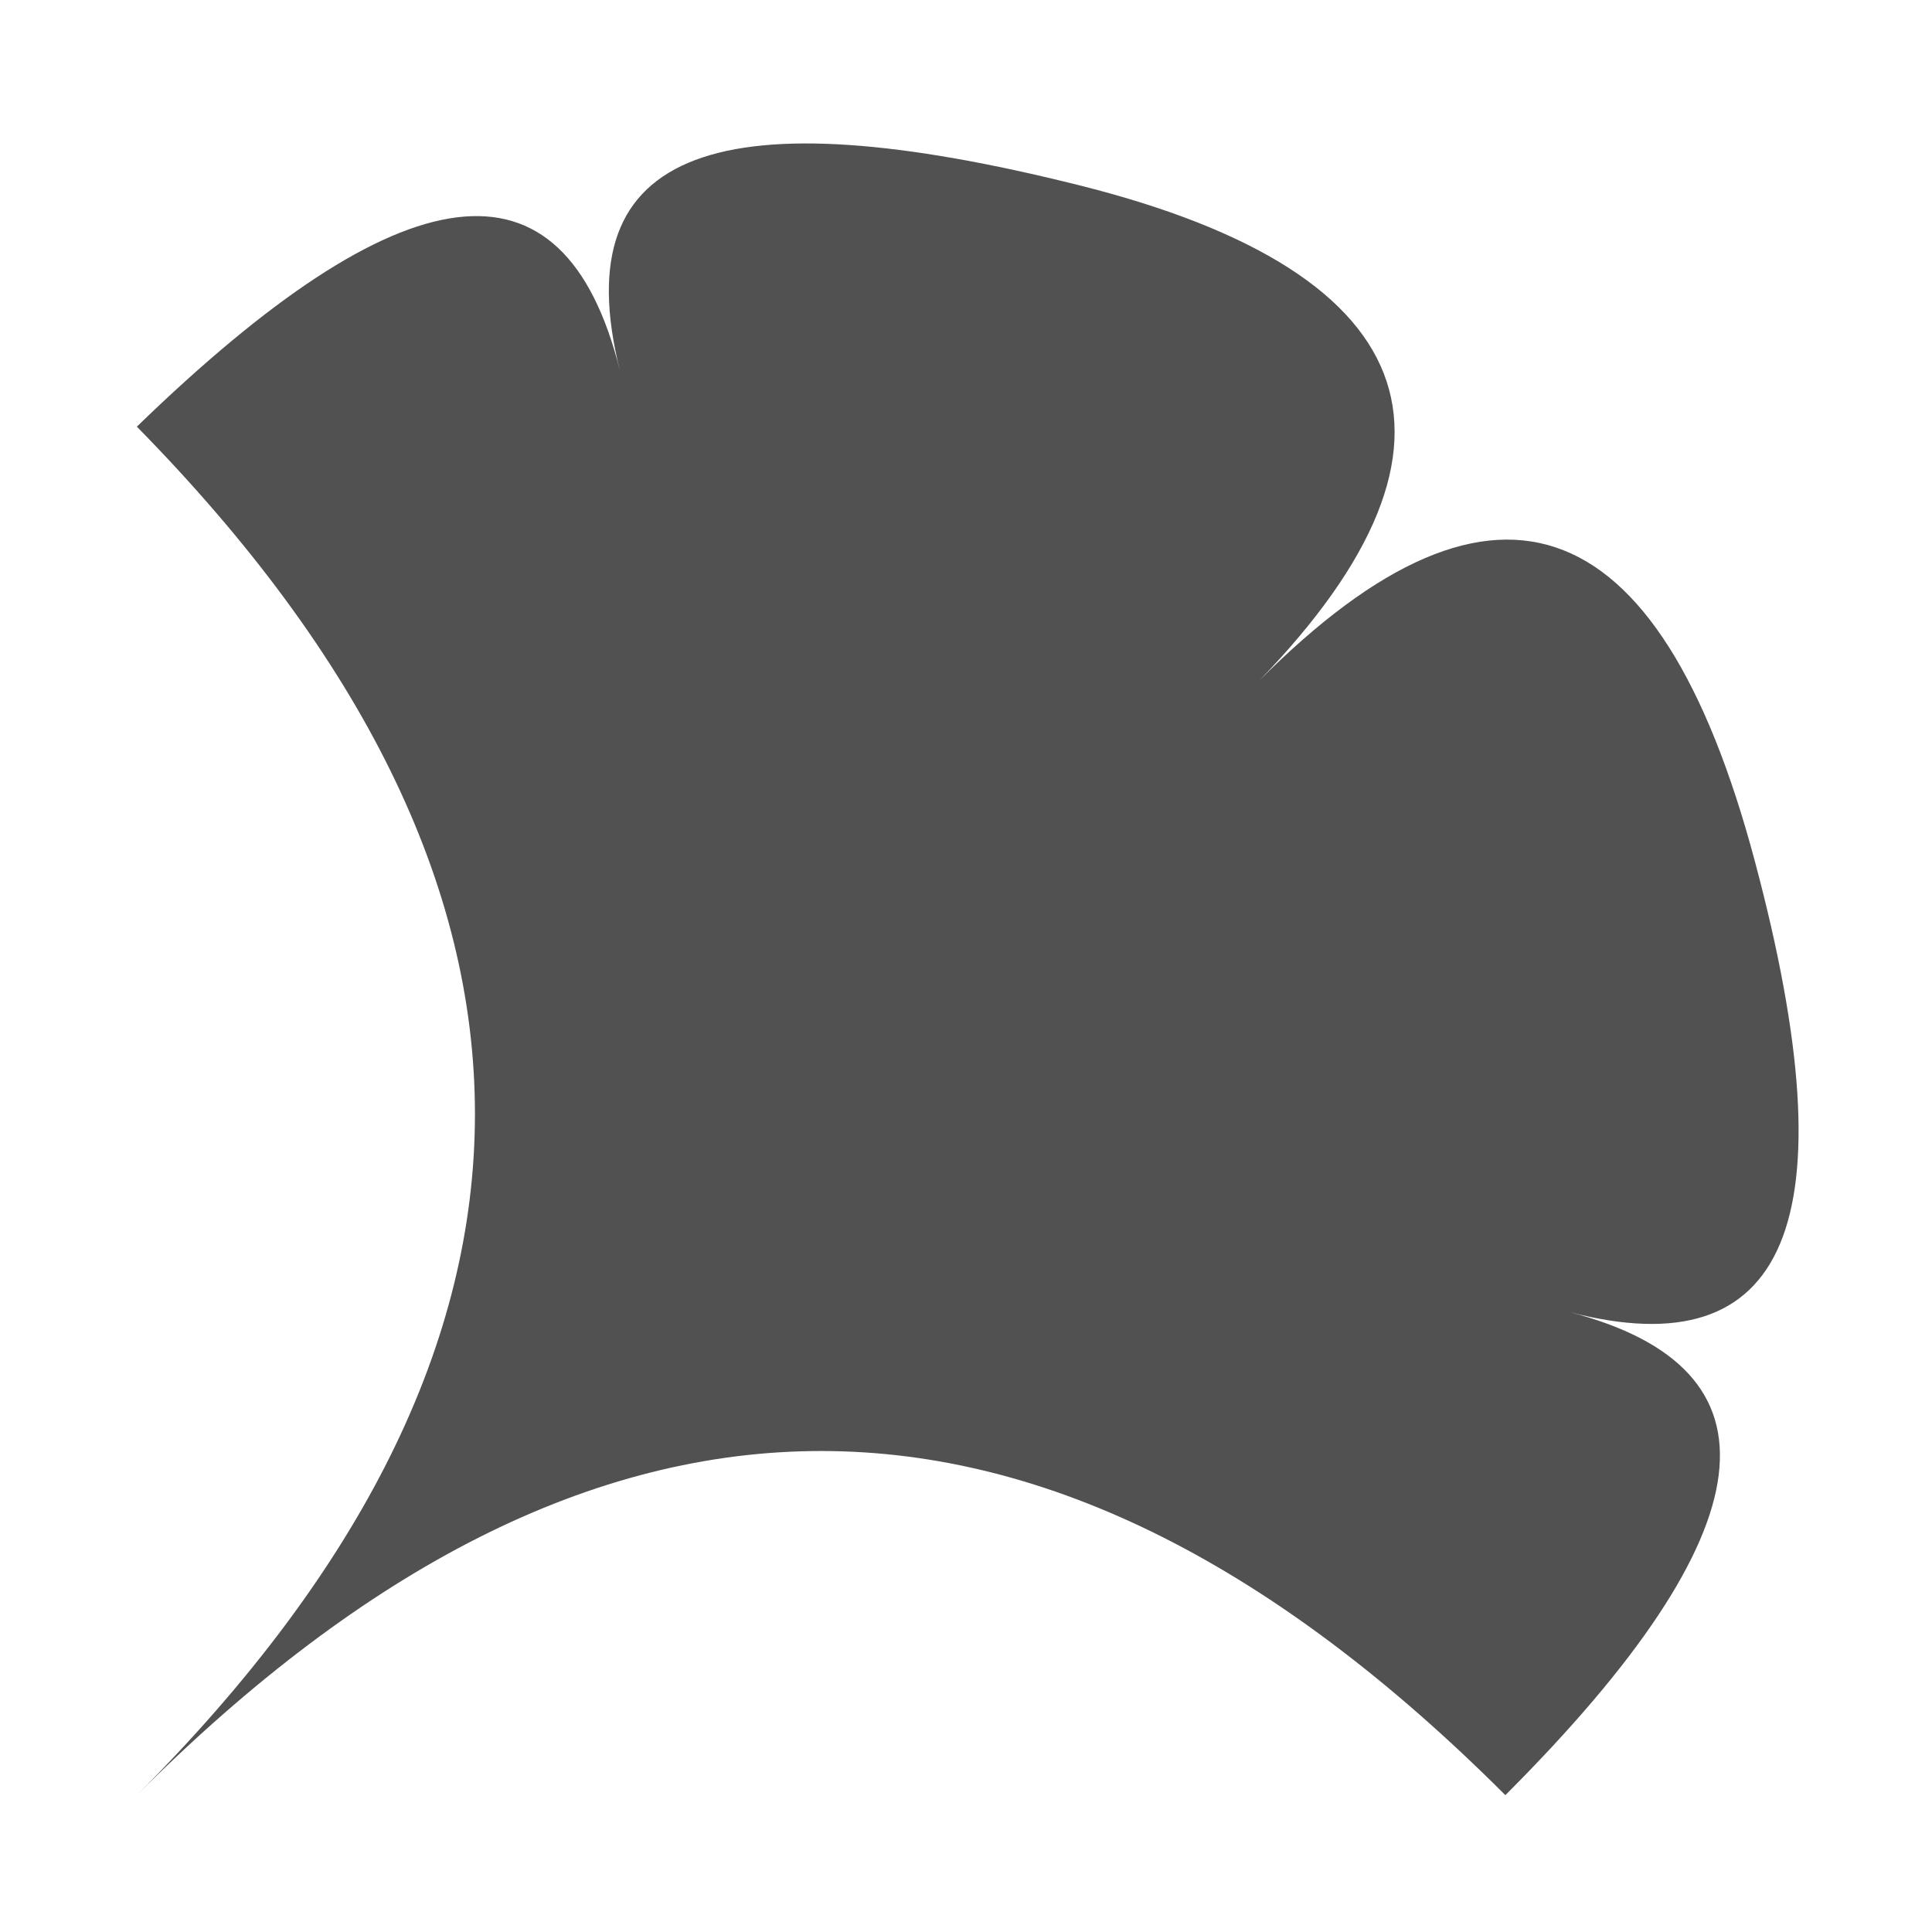
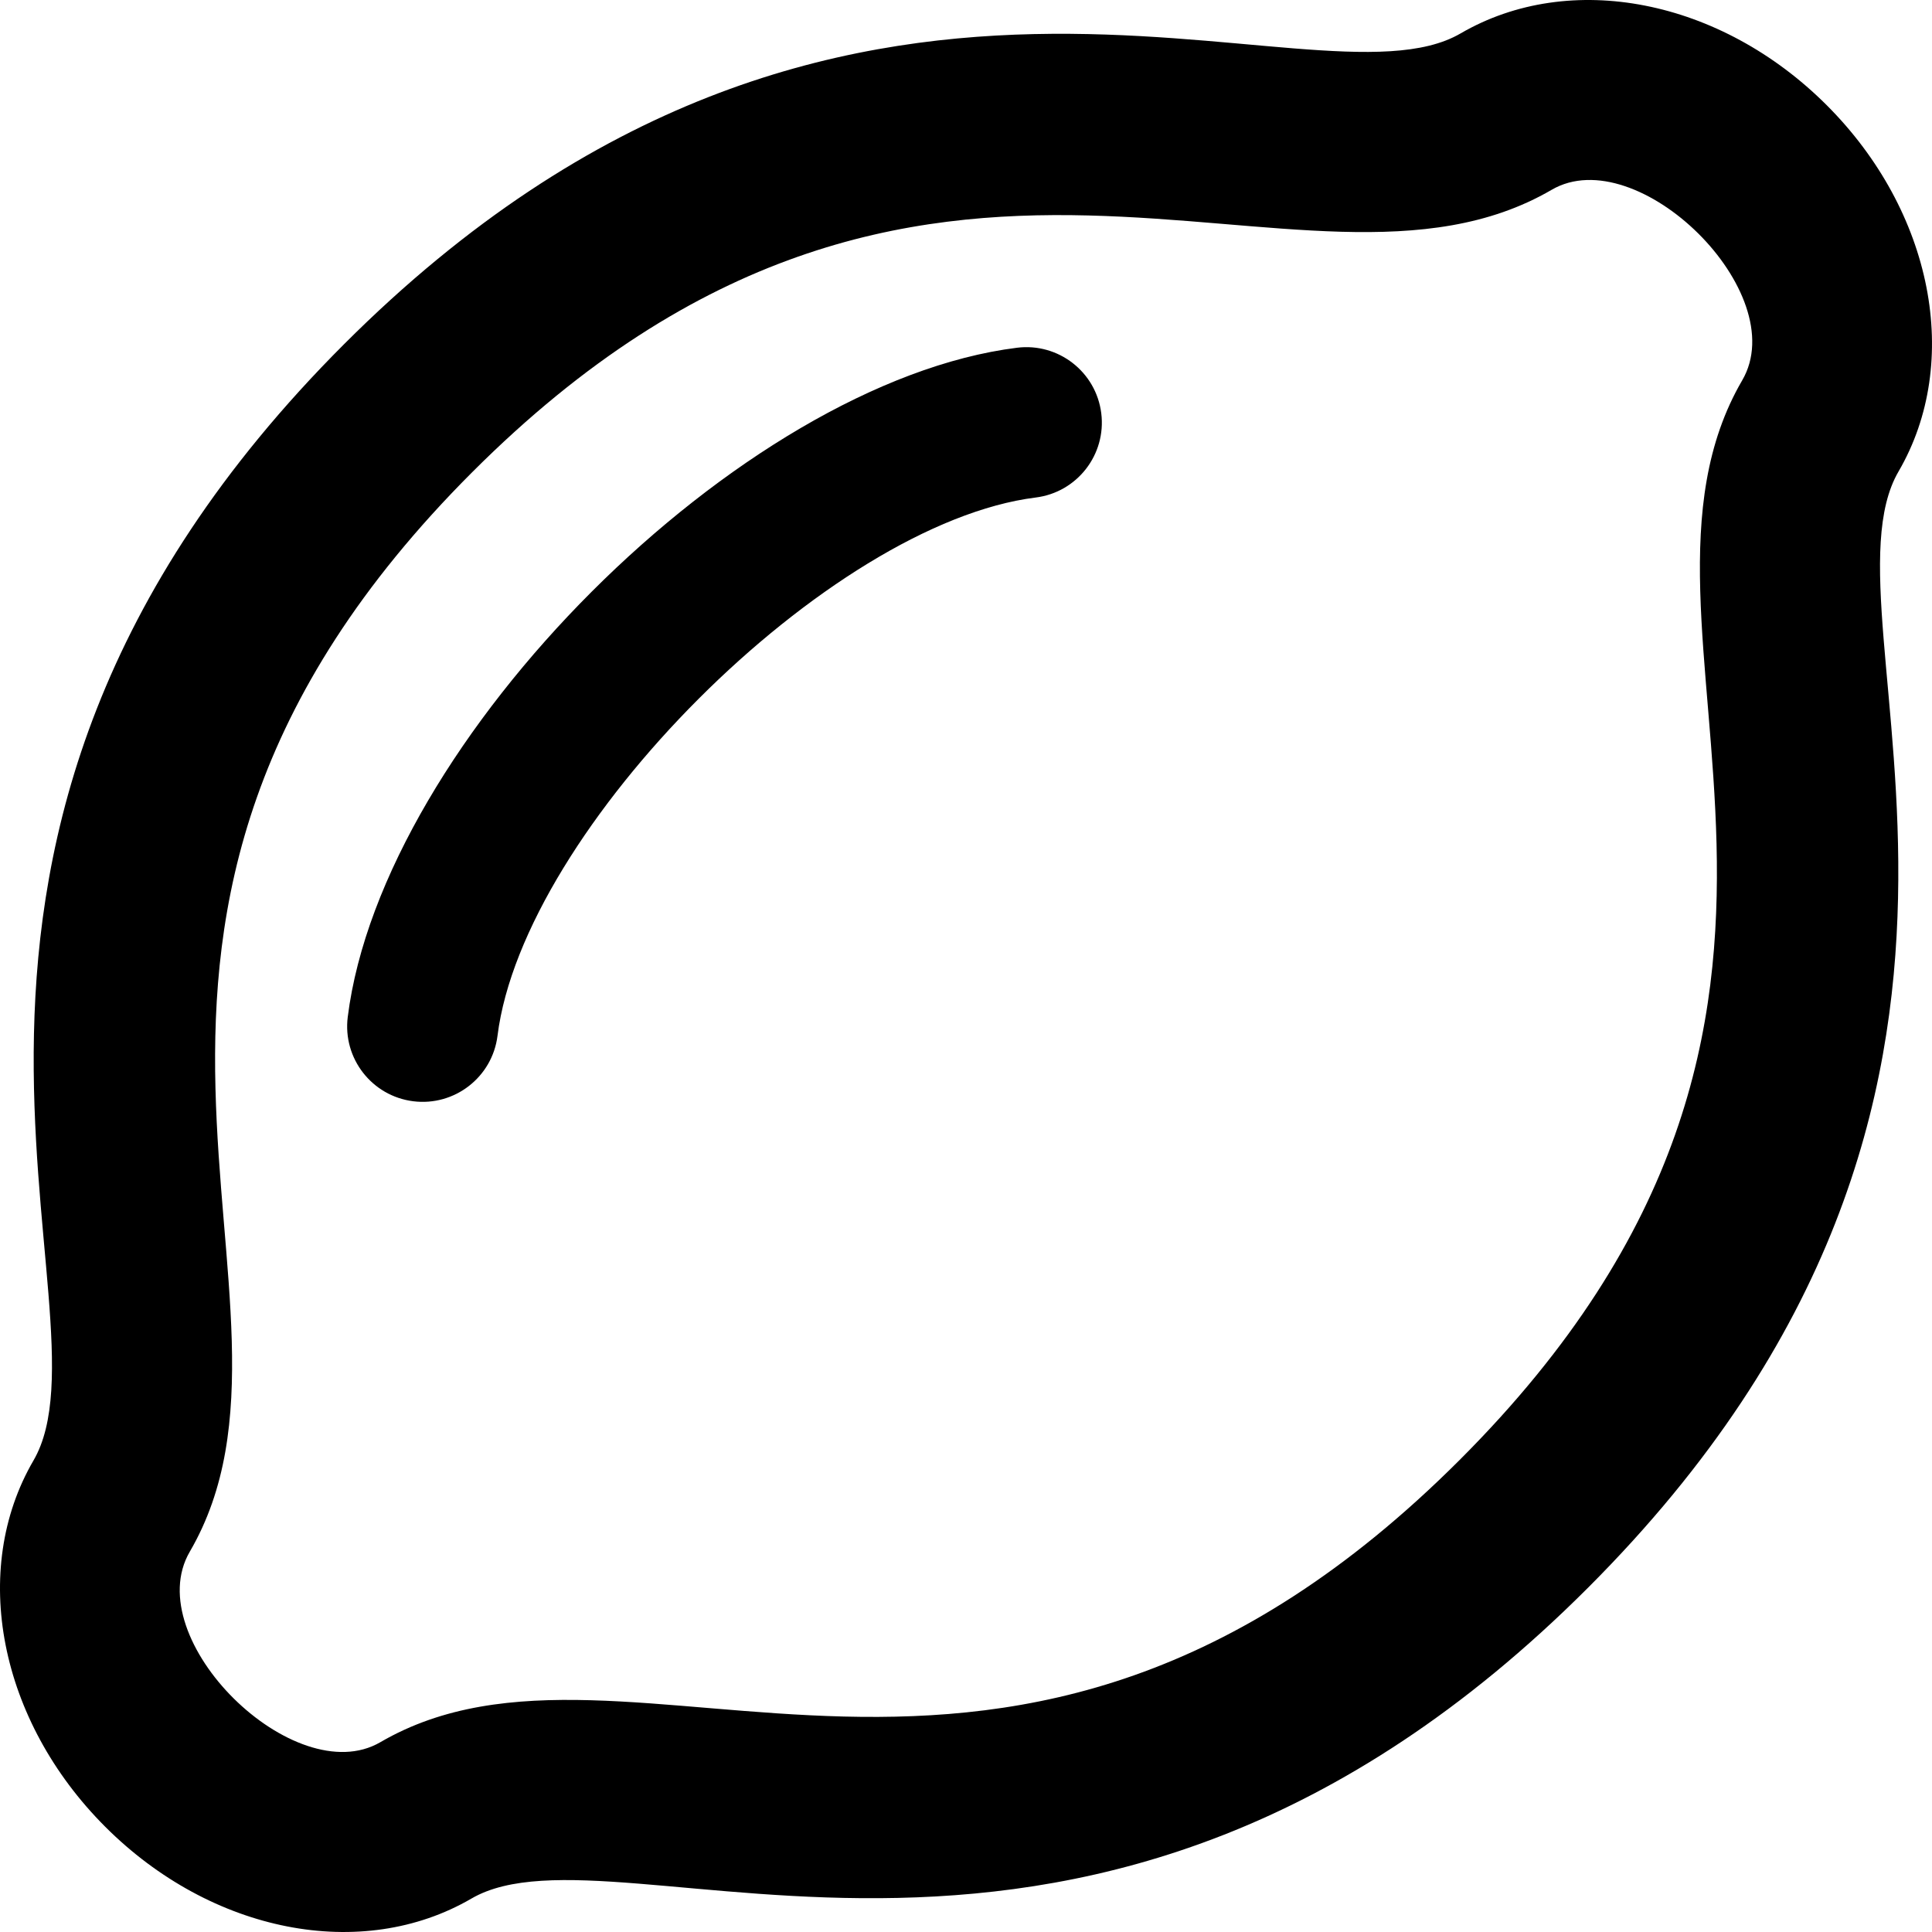
- <svg xmlns="http://www.w3.org/2000/svg" version="1.1" x="0px" y="0px" width="24px" height="24px" viewBox="0 0 24 24">
-   <style type="text/css">
- 	.st0{fill:#515151;}
- </style>
-   <path class="st0" d="M1.7,22.3c5.7-5.7,11.3-5.7,17,0c3.3-3.3,3.5-5.3,0.8-6c2.7,0.7,3.5-1.1,2.3-5.6s-3.3-5.2-6.3-2.1  c3-3,2.3-5.2-2.1-6.3S7,1.8,7.7,4.6C7,1.8,5,2.1,1.7,5.3C7.3,11,7.3,16.7,1.7,22.3" />
+ <svg xmlns="http://www.w3.org/2000/svg" aria-hidden="true" focusable="false" data-prefix="far" data-icon="lemon" class="svg-inline--fa fa-lemon fa-w-16" role="img" viewBox="0 0 512 512">
+   <path fill="currentColor" d="M484.112 27.889C455.989-.233 416.108-8.057 387.059 8.865 347.604 31.848 223.504-41.111 91.196 91.197-41.277 223.672 31.923 347.472 8.866 387.058c-16.922 29.051-9.1 68.932 19.022 97.054 28.135 28.135 68.011 35.938 97.057 19.021 39.423-22.97 163.557 49.969 295.858-82.329 132.474-132.477 59.273-256.277 82.331-295.861 16.922-29.05 9.1-68.931-19.022-97.054zm-22.405 72.894c-38.8 66.609 45.6 165.635-74.845 286.08-120.44 120.443-219.475 36.048-286.076 74.843-22.679 13.207-64.035-27.241-50.493-50.488 38.8-66.609-45.6-165.635 74.845-286.08C245.573 4.702 344.616 89.086 411.219 50.292c22.73-13.24 64.005 27.288 50.488 50.491zm-169.861 8.736c1.37 10.96-6.404 20.957-17.365 22.327-54.846 6.855-135.779 87.787-142.635 142.635-1.373 10.989-11.399 18.734-22.326 17.365-10.961-1.37-18.735-11.366-17.365-22.326 9.162-73.286 104.167-168.215 177.365-177.365 10.953-1.368 20.956 6.403 22.326 17.364z" />
</svg>
